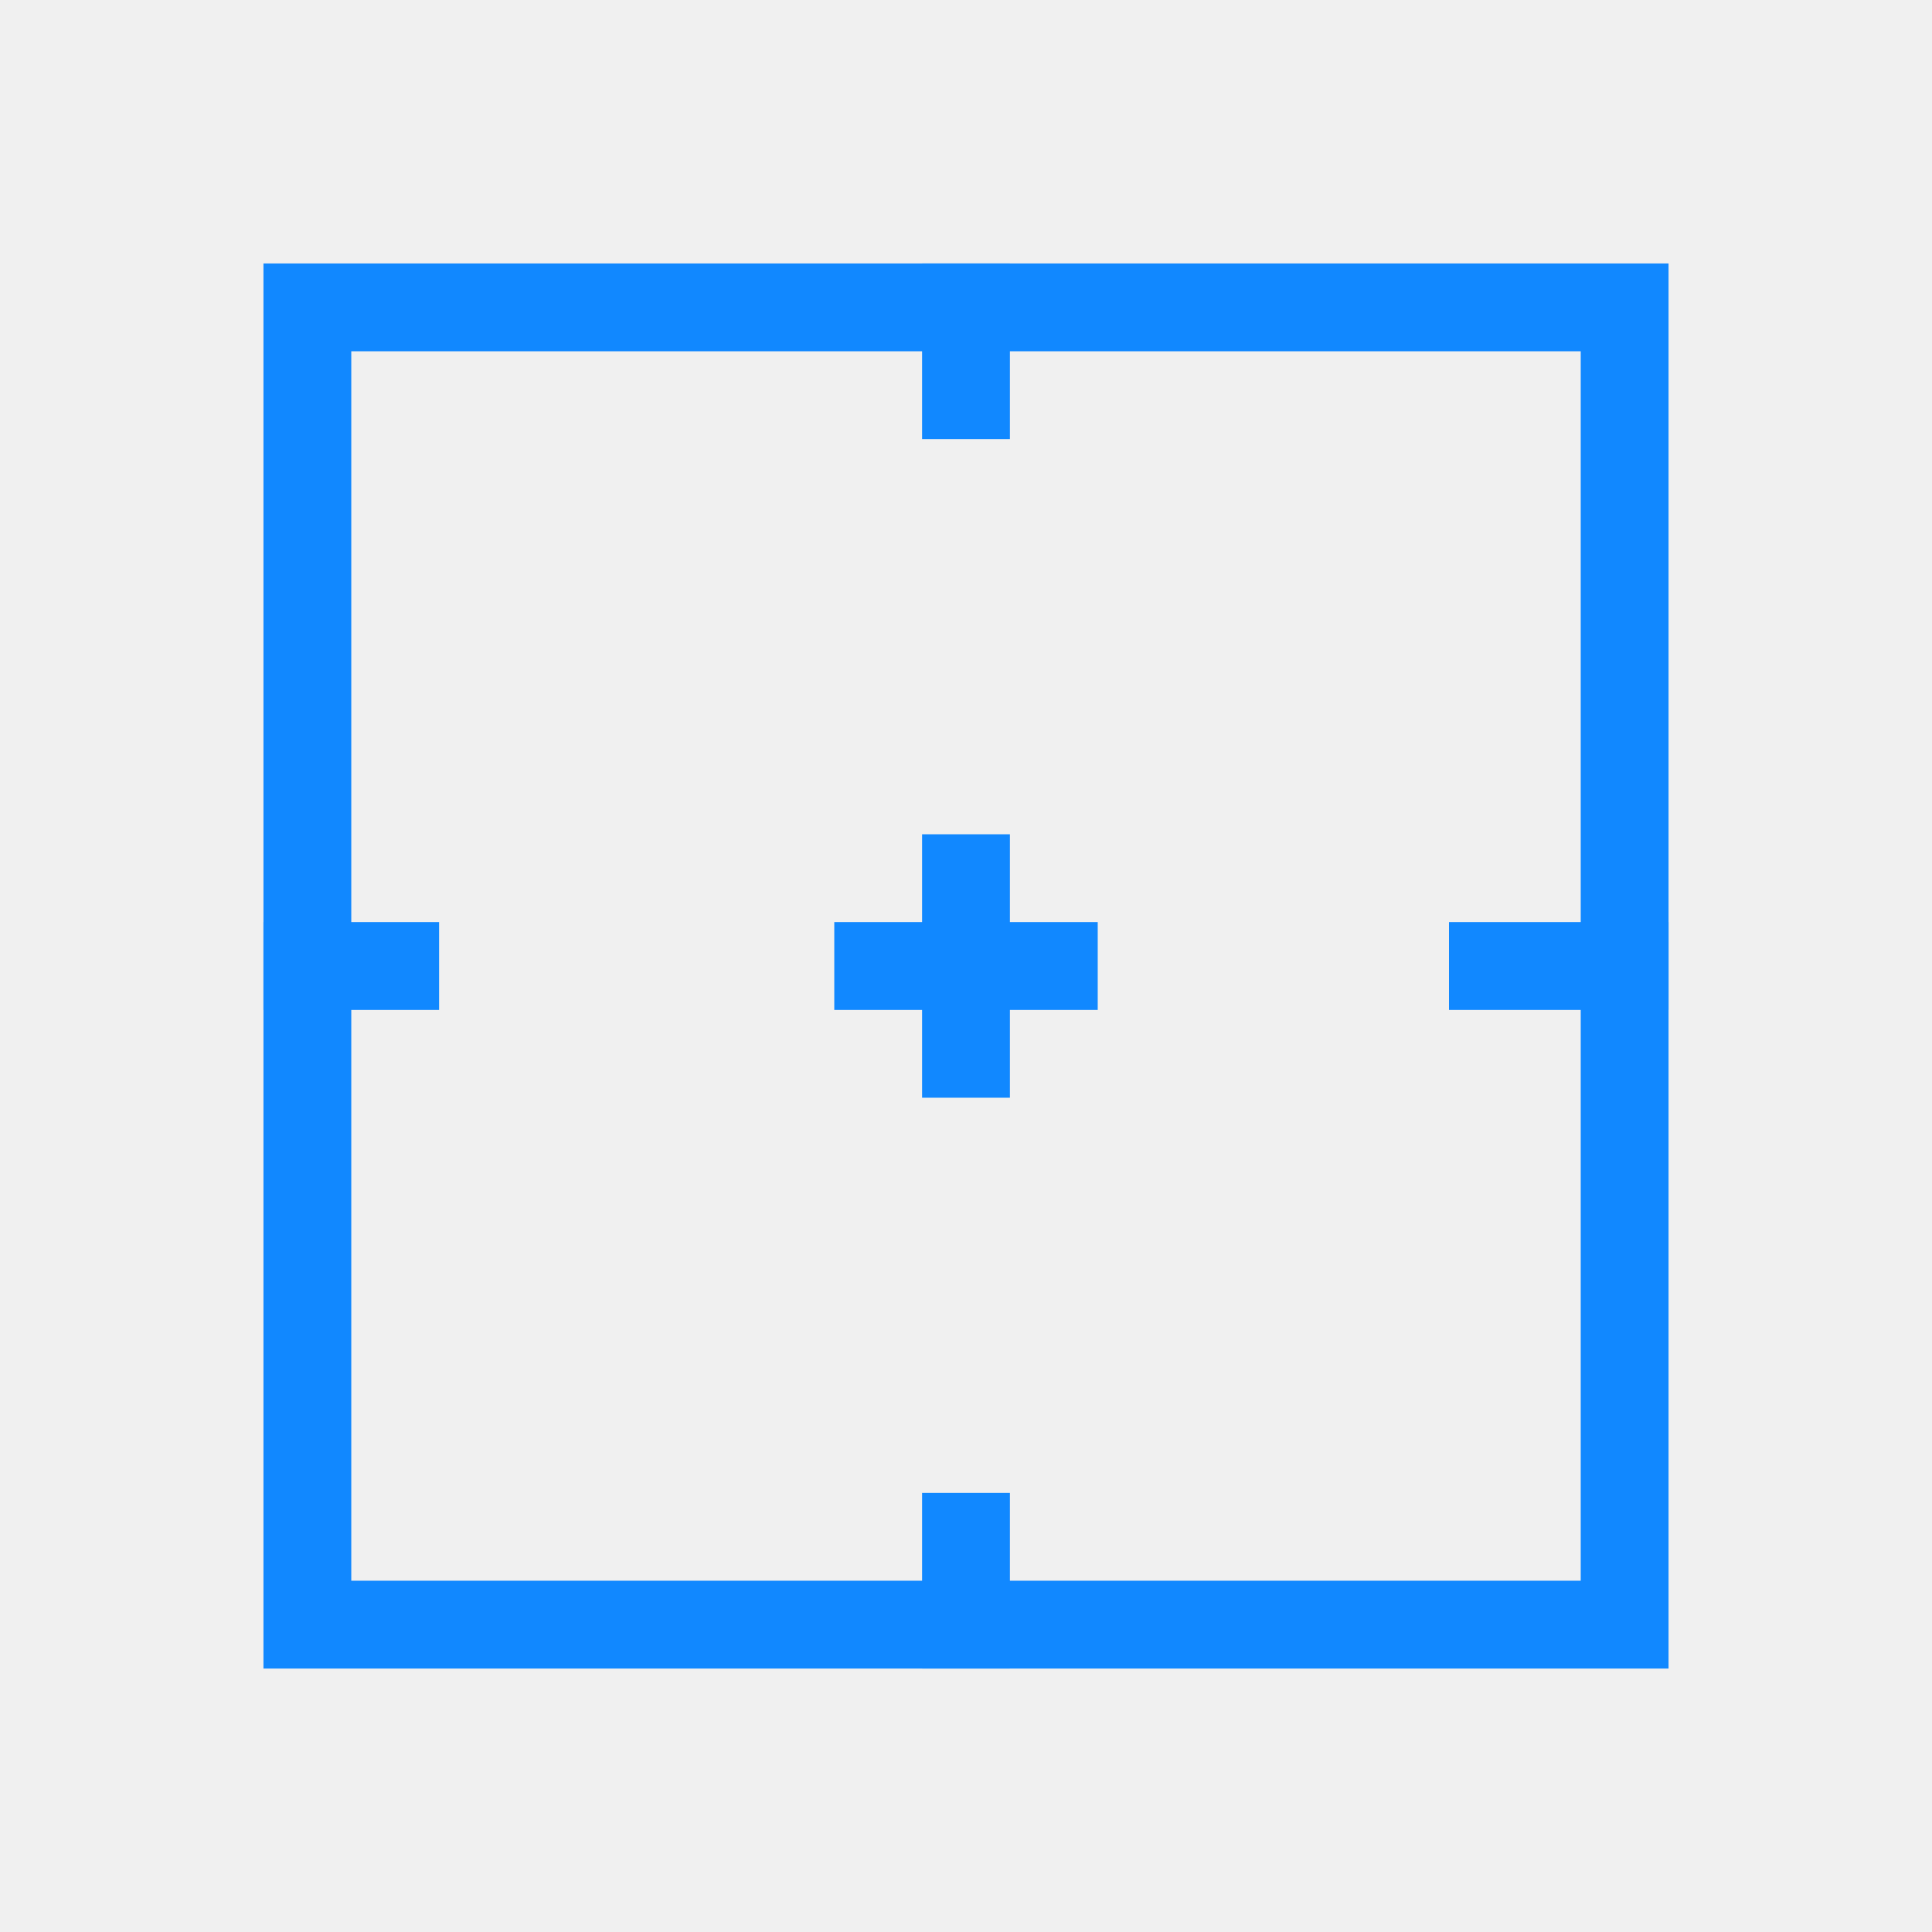
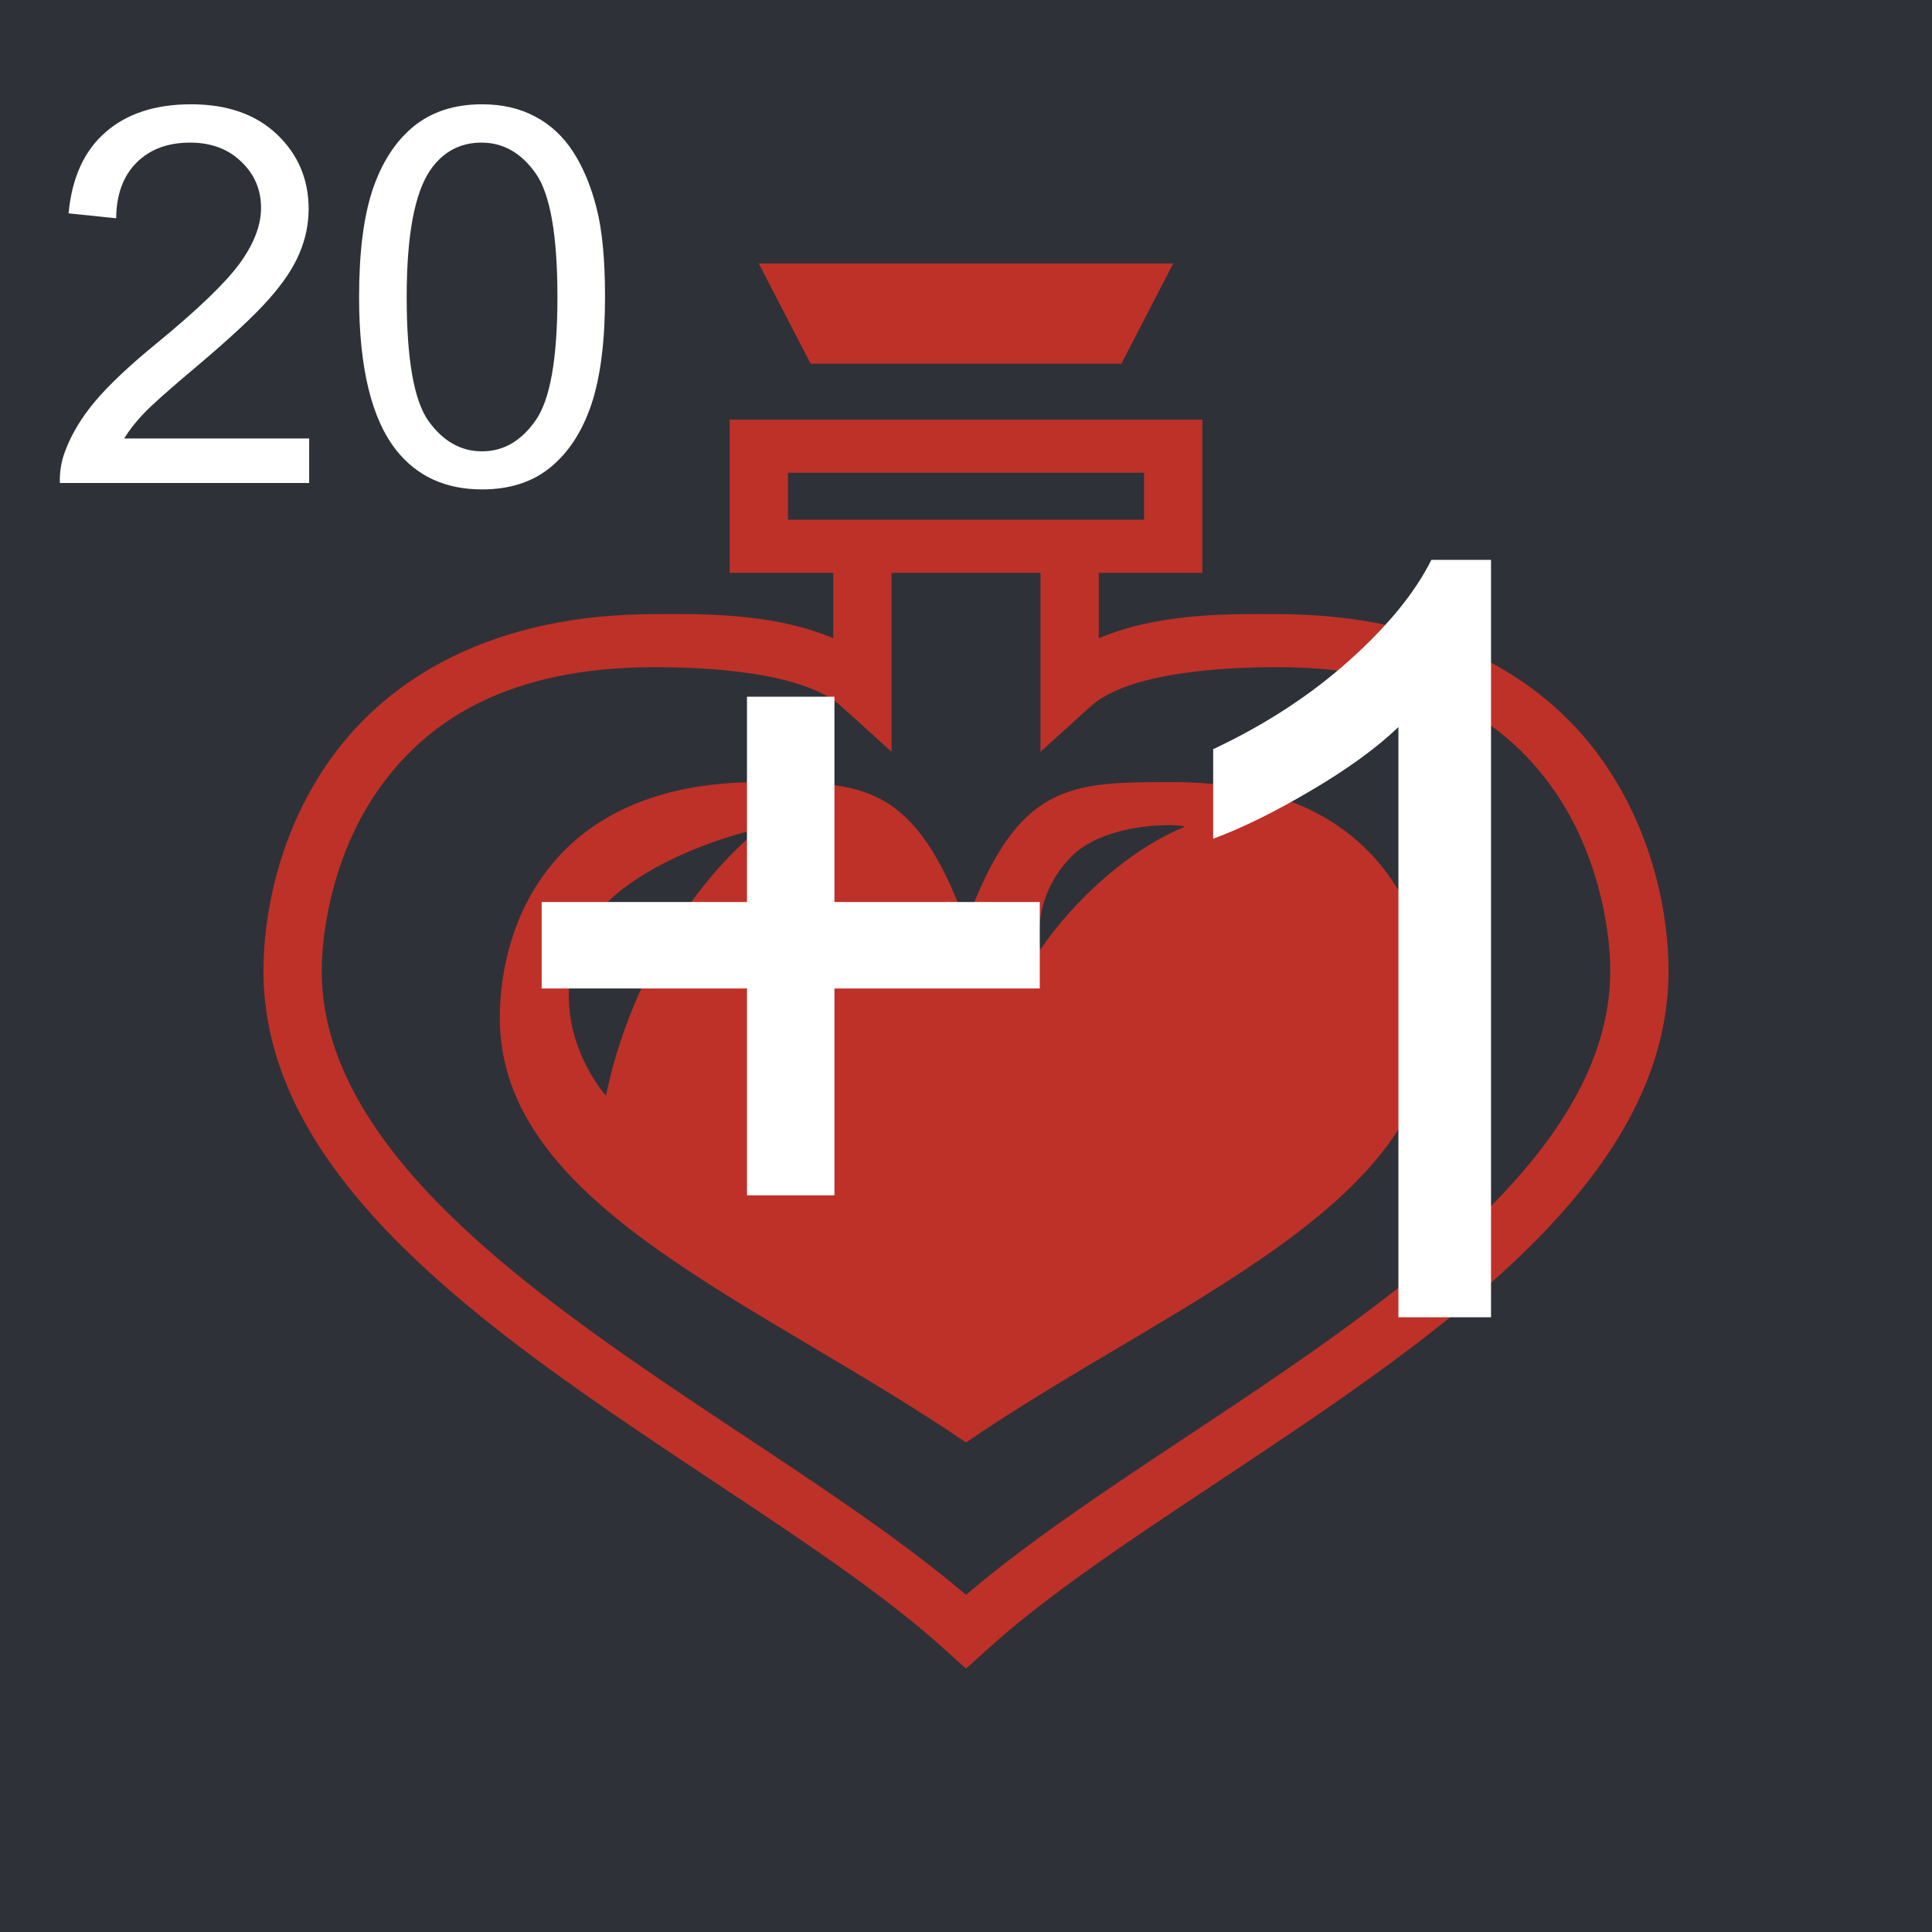
<svg xmlns="http://www.w3.org/2000/svg" width="44" height="44" viewBox="0 0 44 44" fill="none">
-   <rect x="7" y="7" width="30" height="30" stroke="#1188FF" stroke-width="2" />
-   <rect x="21" y="6" width="2" height="4" fill="#1188FF" />
-   <rect x="6" y="21" width="4" height="2" fill="#1188FF" />
-   <rect x="33" y="21" width="5" height="2" fill="#1188FF" />
-   <rect x="21" y="34" width="2" height="4" fill="#1188FF" />
-   <rect x="21" y="19" width="2" height="6" fill="#1188FF" />
-   <rect x="25" y="21" width="2" height="6" transform="rotate(90 25 21)" fill="#1188FF" />
+   <rect width="44" height="44" fill="#2F3138" />
+   <path d="M7.041 9.986V11H1.363C1.355 10.746 1.396 10.502 1.486 10.268C1.631 9.881 1.861 9.5 2.178 9.125C2.498 8.75 2.959 8.316 3.561 7.824C4.494 7.059 5.125 6.453 5.453 6.008C5.781 5.559 5.945 5.135 5.945 4.736C5.945 4.318 5.795 3.967 5.494 3.682C5.197 3.393 4.809 3.248 4.328 3.248C3.82 3.248 3.414 3.4 3.109 3.705C2.805 4.01 2.65 4.432 2.646 4.971L1.562 4.859C1.637 4.051 1.916 3.436 2.4 3.014C2.885 2.588 3.535 2.375 4.352 2.375C5.176 2.375 5.828 2.604 6.309 3.061C6.789 3.518 7.029 4.084 7.029 4.76C7.029 5.104 6.959 5.441 6.818 5.773C6.678 6.105 6.443 6.455 6.115 6.822C5.791 7.189 5.25 7.693 4.492 8.334C3.859 8.865 3.453 9.227 3.273 9.418C3.094 9.605 2.945 9.795 2.828 9.986H7.041ZM8.178 6.764C8.178 5.748 8.281 4.932 8.488 4.314C8.699 3.693 9.01 3.215 9.42 2.879C9.834 2.543 10.354 2.375 10.979 2.375C11.44 2.375 11.844 2.469 12.191 2.656C12.539 2.84 12.826 3.107 13.053 3.459C13.279 3.807 13.457 4.232 13.586 4.736C13.715 5.236 13.779 5.912 13.779 6.764C13.779 7.771 13.676 8.586 13.469 9.207C13.262 9.824 12.951 10.303 12.537 10.643C12.127 10.979 11.607 11.146 10.979 11.146C10.15 11.146 9.5 10.85 9.027 10.256C8.461 9.541 8.178 8.377 8.178 6.764ZM9.262 6.764C9.262 8.174 9.426 9.113 9.754 9.582C10.086 10.047 10.494 10.279 10.979 10.279C11.463 10.279 11.869 10.045 12.197 9.576C12.529 9.107 12.695 8.17 12.695 6.764C12.695 5.35 12.529 4.41 12.197 3.945C11.869 3.48 11.459 3.248 10.967 3.248C10.482 3.248 10.096 3.453 9.807 3.863C9.443 4.387 9.262 5.354 9.262 6.764Z" fill="white" />
+   <path d="M17.281 6L18.461 8.283H25.539L26.719 6H17.281ZM16.617 9.558V13.046H18.977V14.536C17.554 13.932 15.836 13.986 14.922 13.986C11.198 13.986 8.868 15.456 7.585 17.208C6.302 18.96 6 20.934 6 22.109C6 25.634 8.846 28.447 12.142 30.904C15.438 33.354 19.272 35.516 21.528 37.577L22 38L22.472 37.577C24.728 35.516 28.562 33.354 31.858 30.904C35.154 28.447 38 25.634 38 22.109C38 20.934 37.698 18.96 36.415 17.208C35.132 15.456 32.802 13.986 29.078 13.986C28.164 13.986 26.446 13.932 25.023 14.536V13.046H27.383V9.558H16.617ZM17.945 10.767H26.055V11.837H17.945V10.767ZM20.304 13.046H23.696V17.121L24.831 16.094C25.694 15.302 27.899 15.194 29.078 15.194C32.433 15.194 34.232 16.409 35.309 17.88C36.385 19.35 36.673 21.136 36.673 22.109C36.673 25.029 34.21 27.594 31.017 29.964C28.017 32.206 24.455 34.227 22 36.322C19.545 34.227 15.983 32.206 12.982 29.964C9.79 27.594 7.327 25.029 7.327 22.109C7.327 21.136 7.615 19.35 8.691 17.88C9.768 16.409 11.567 15.194 14.922 15.194C16.101 15.194 18.306 15.302 19.169 16.094L20.304 17.121V13.046ZM17.281 17.812C12.562 17.812 11.383 21.035 11.383 23.183C11.383 27.48 17.281 29.628 22 32.851C26.719 29.628 32.617 27.48 32.617 23.183C32.617 21.035 31.438 17.812 26.719 17.812C24.359 17.812 23.18 17.812 22 21.035C20.82 17.812 19.641 17.812 17.281 17.812ZM26.549 18.793C26.815 18.786 26.984 18.813 26.977 18.833C25.76 19.323 24.477 20.471 23.689 21.632C23.689 21.632 23.453 20.444 24.418 19.491C24.964 18.947 25.974 18.799 26.549 18.793ZM17.281 18.887C15.511 20.33 14.236 22.794 13.801 24.956C13.801 24.956 12.363 23.364 13.233 21.371C13.956 19.726 16.927 18.92 17.281 18.887Z" fill="#BE3128" />
+   <path d="M17.012 27.223V22.512H12.336V20.543H17.012V15.867H19.004V20.543H23.68V22.512H19.004V27.223H17.012ZM33.957 30H31.848V16.559C31.34 17.043 30.672 17.527 29.844 18.012C29.023 18.496 28.285 18.859 27.629 19.102V17.062C28.809 16.508 29.84 15.836 30.723 15.047C31.605 14.258 32.23 13.492 32.598 12.75H33.957V30Z" fill="white" />
</svg>
